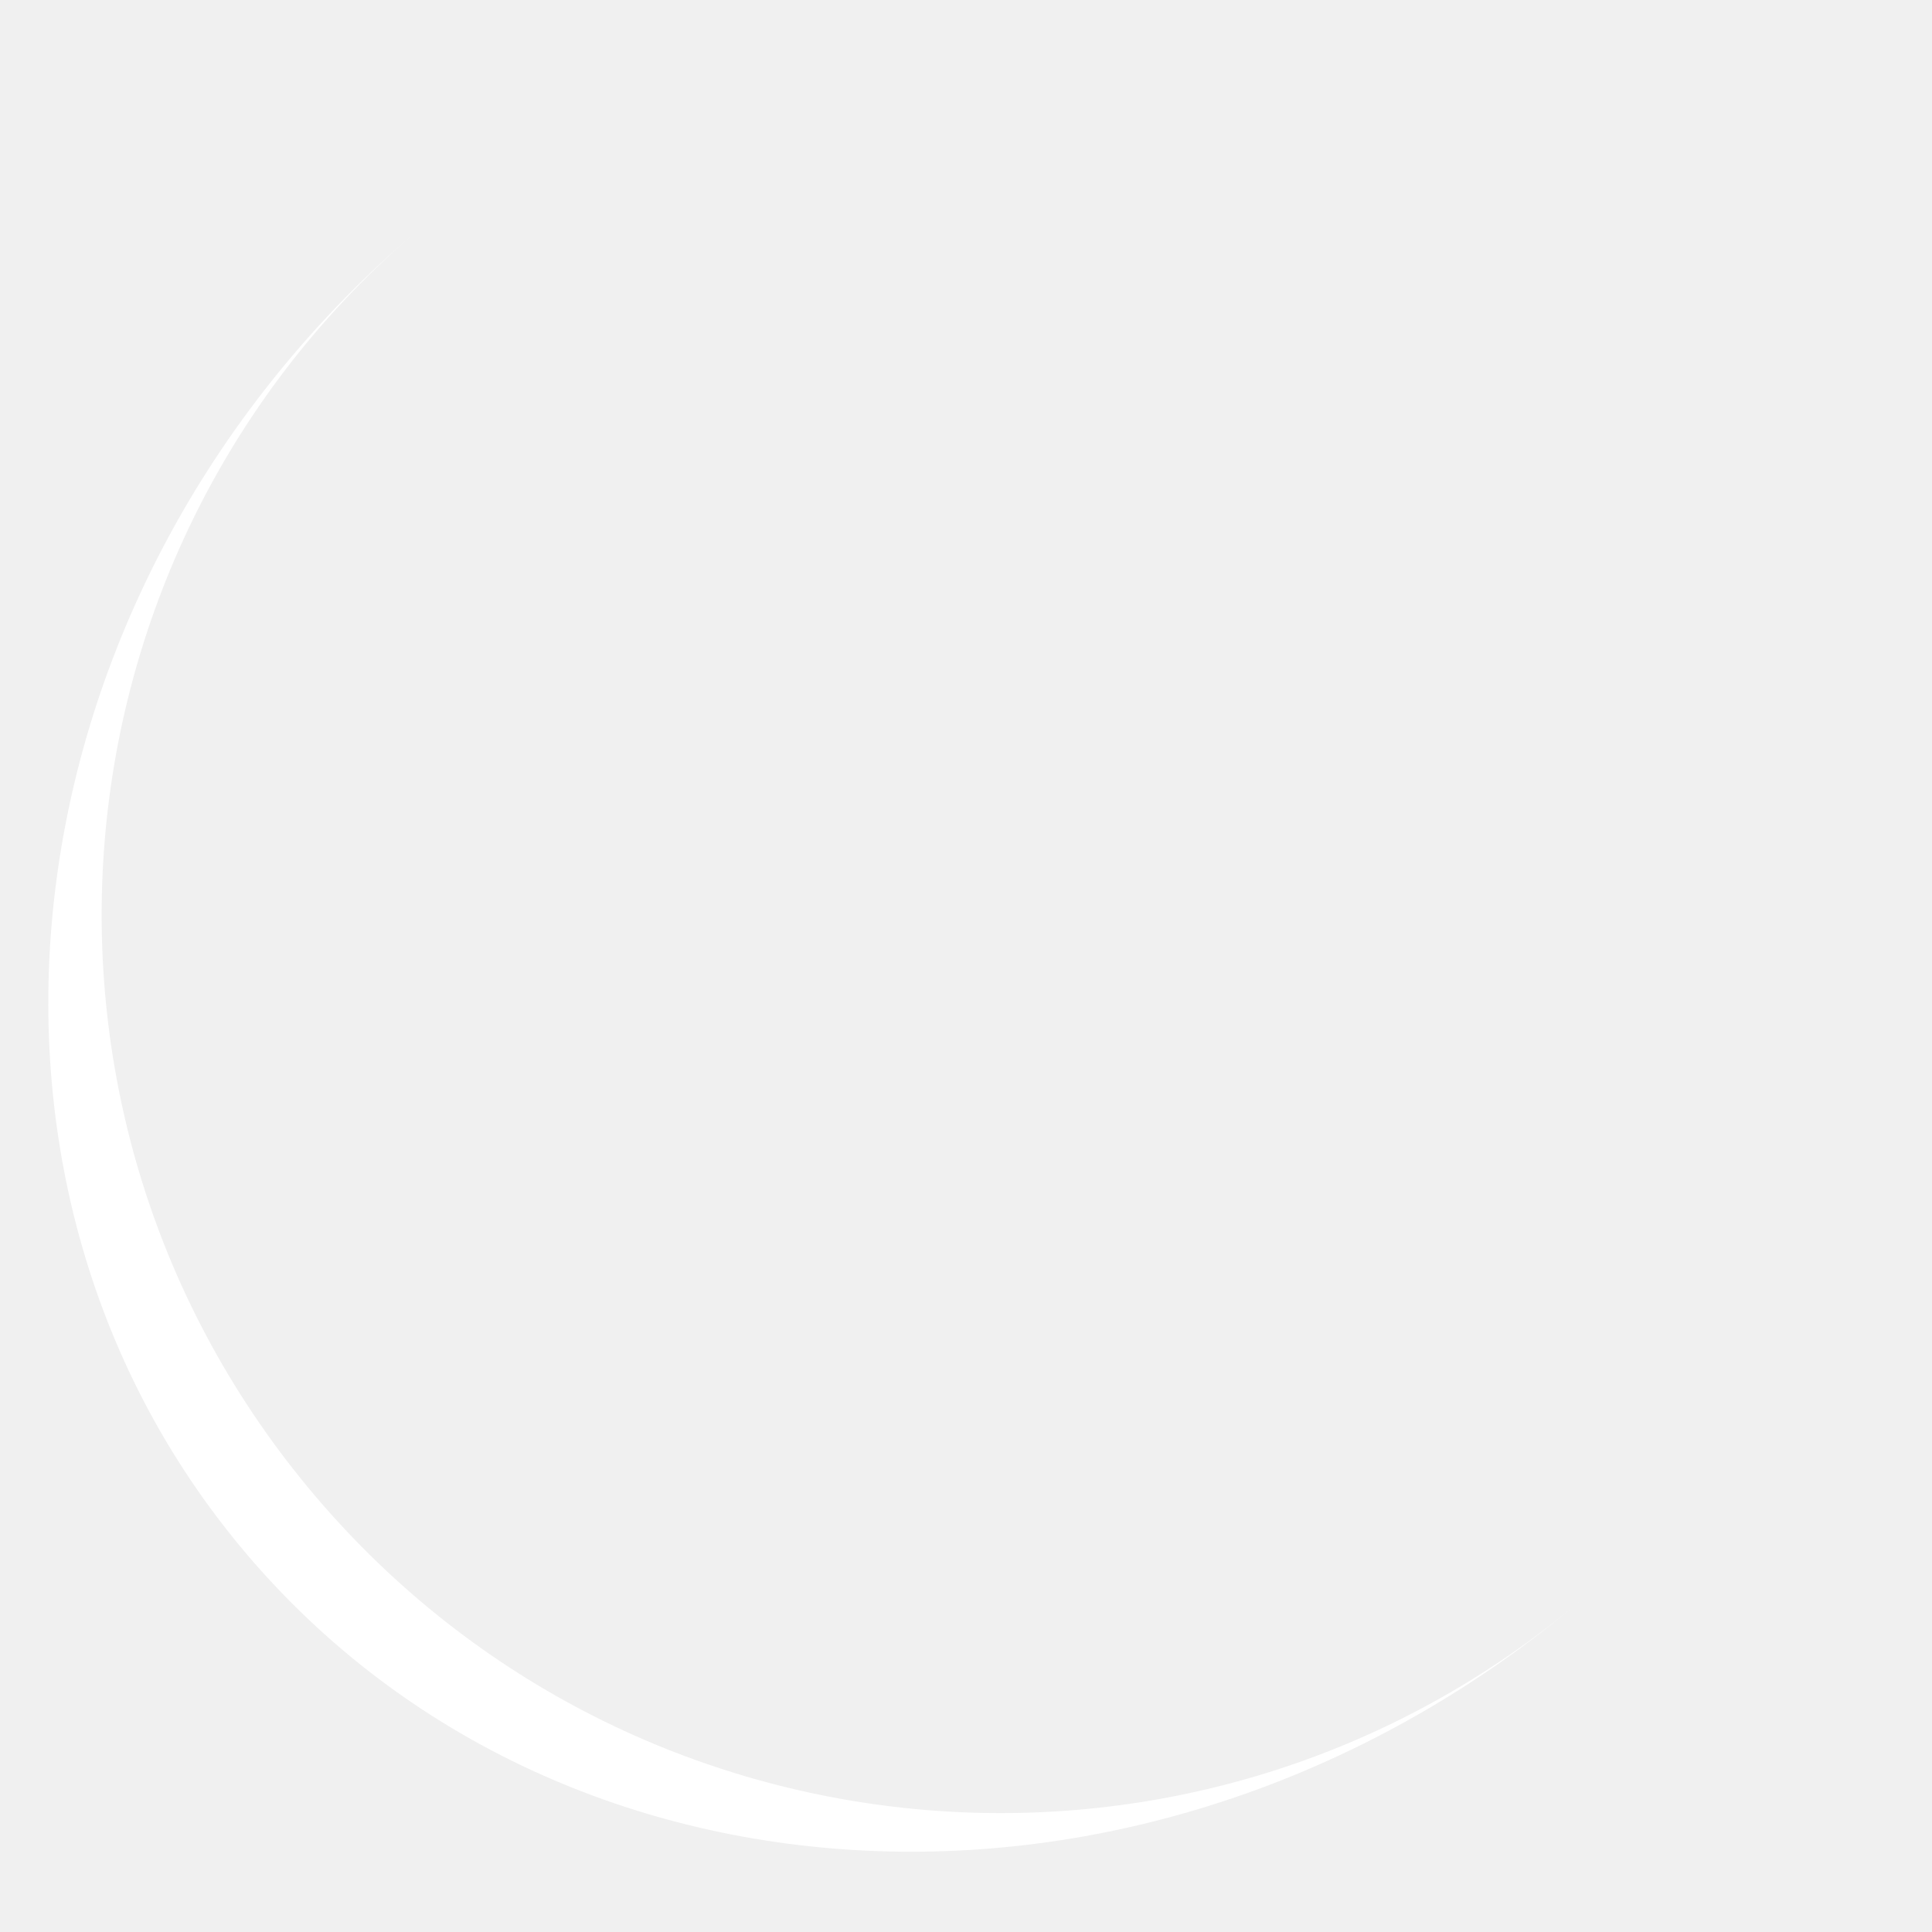
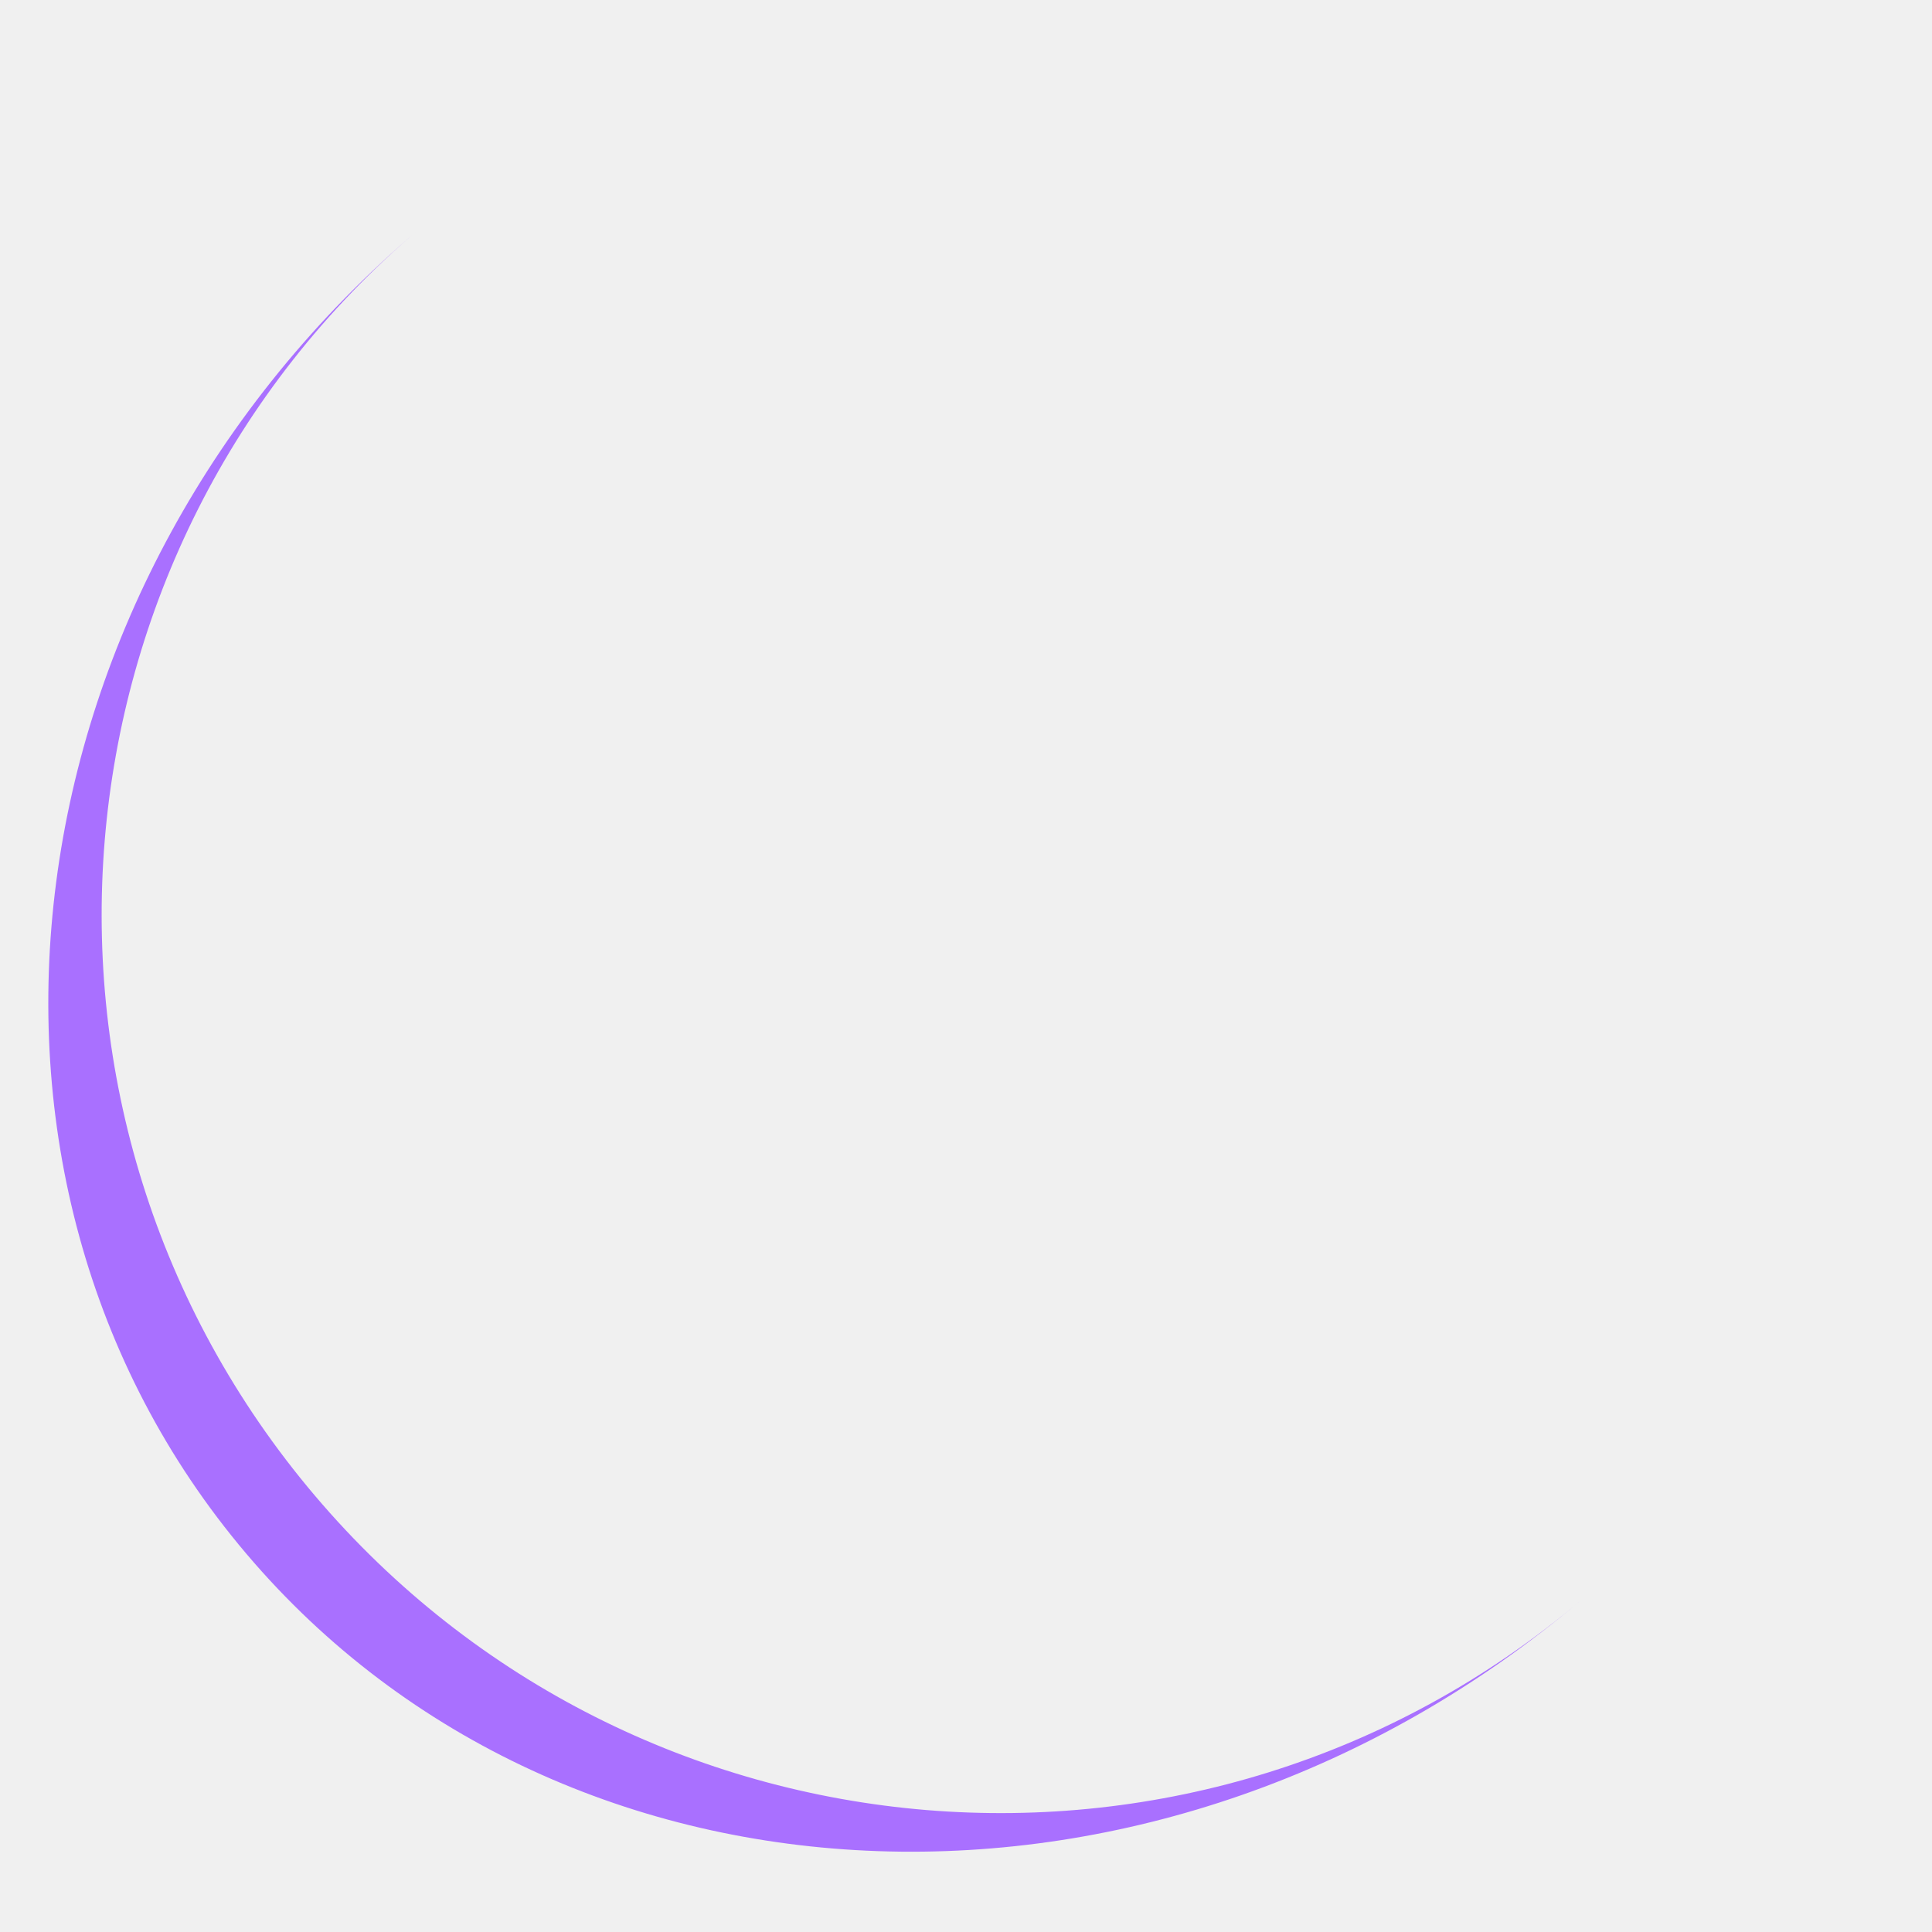
<svg xmlns="http://www.w3.org/2000/svg" width="40" height="40" viewBox="30 30 40 43" preserveAspectRatio="xMidYMid" class="lds-eclipse">
-   <path stroke="none" d="M30 50A20 20 0 0 0 70 50A20 22 0 0 1 30 50" fill="#ffffff" transform="rotate(49.71 50 51)">
+   <path stroke="none" d="M30 50A20 20 0 0 0 70 50A20 22 0 0 1 30 50" fill="#a970ff" transform="rotate(49.71 50 51)">
    <animateTransform attributeName="transform" type="rotate" calcMode="linear" values="0 50 51;360 50 51" keyTimes="0;1" dur="0.6s" begin="0s" repeatCount="indefinite" />
  </path>
</svg>
